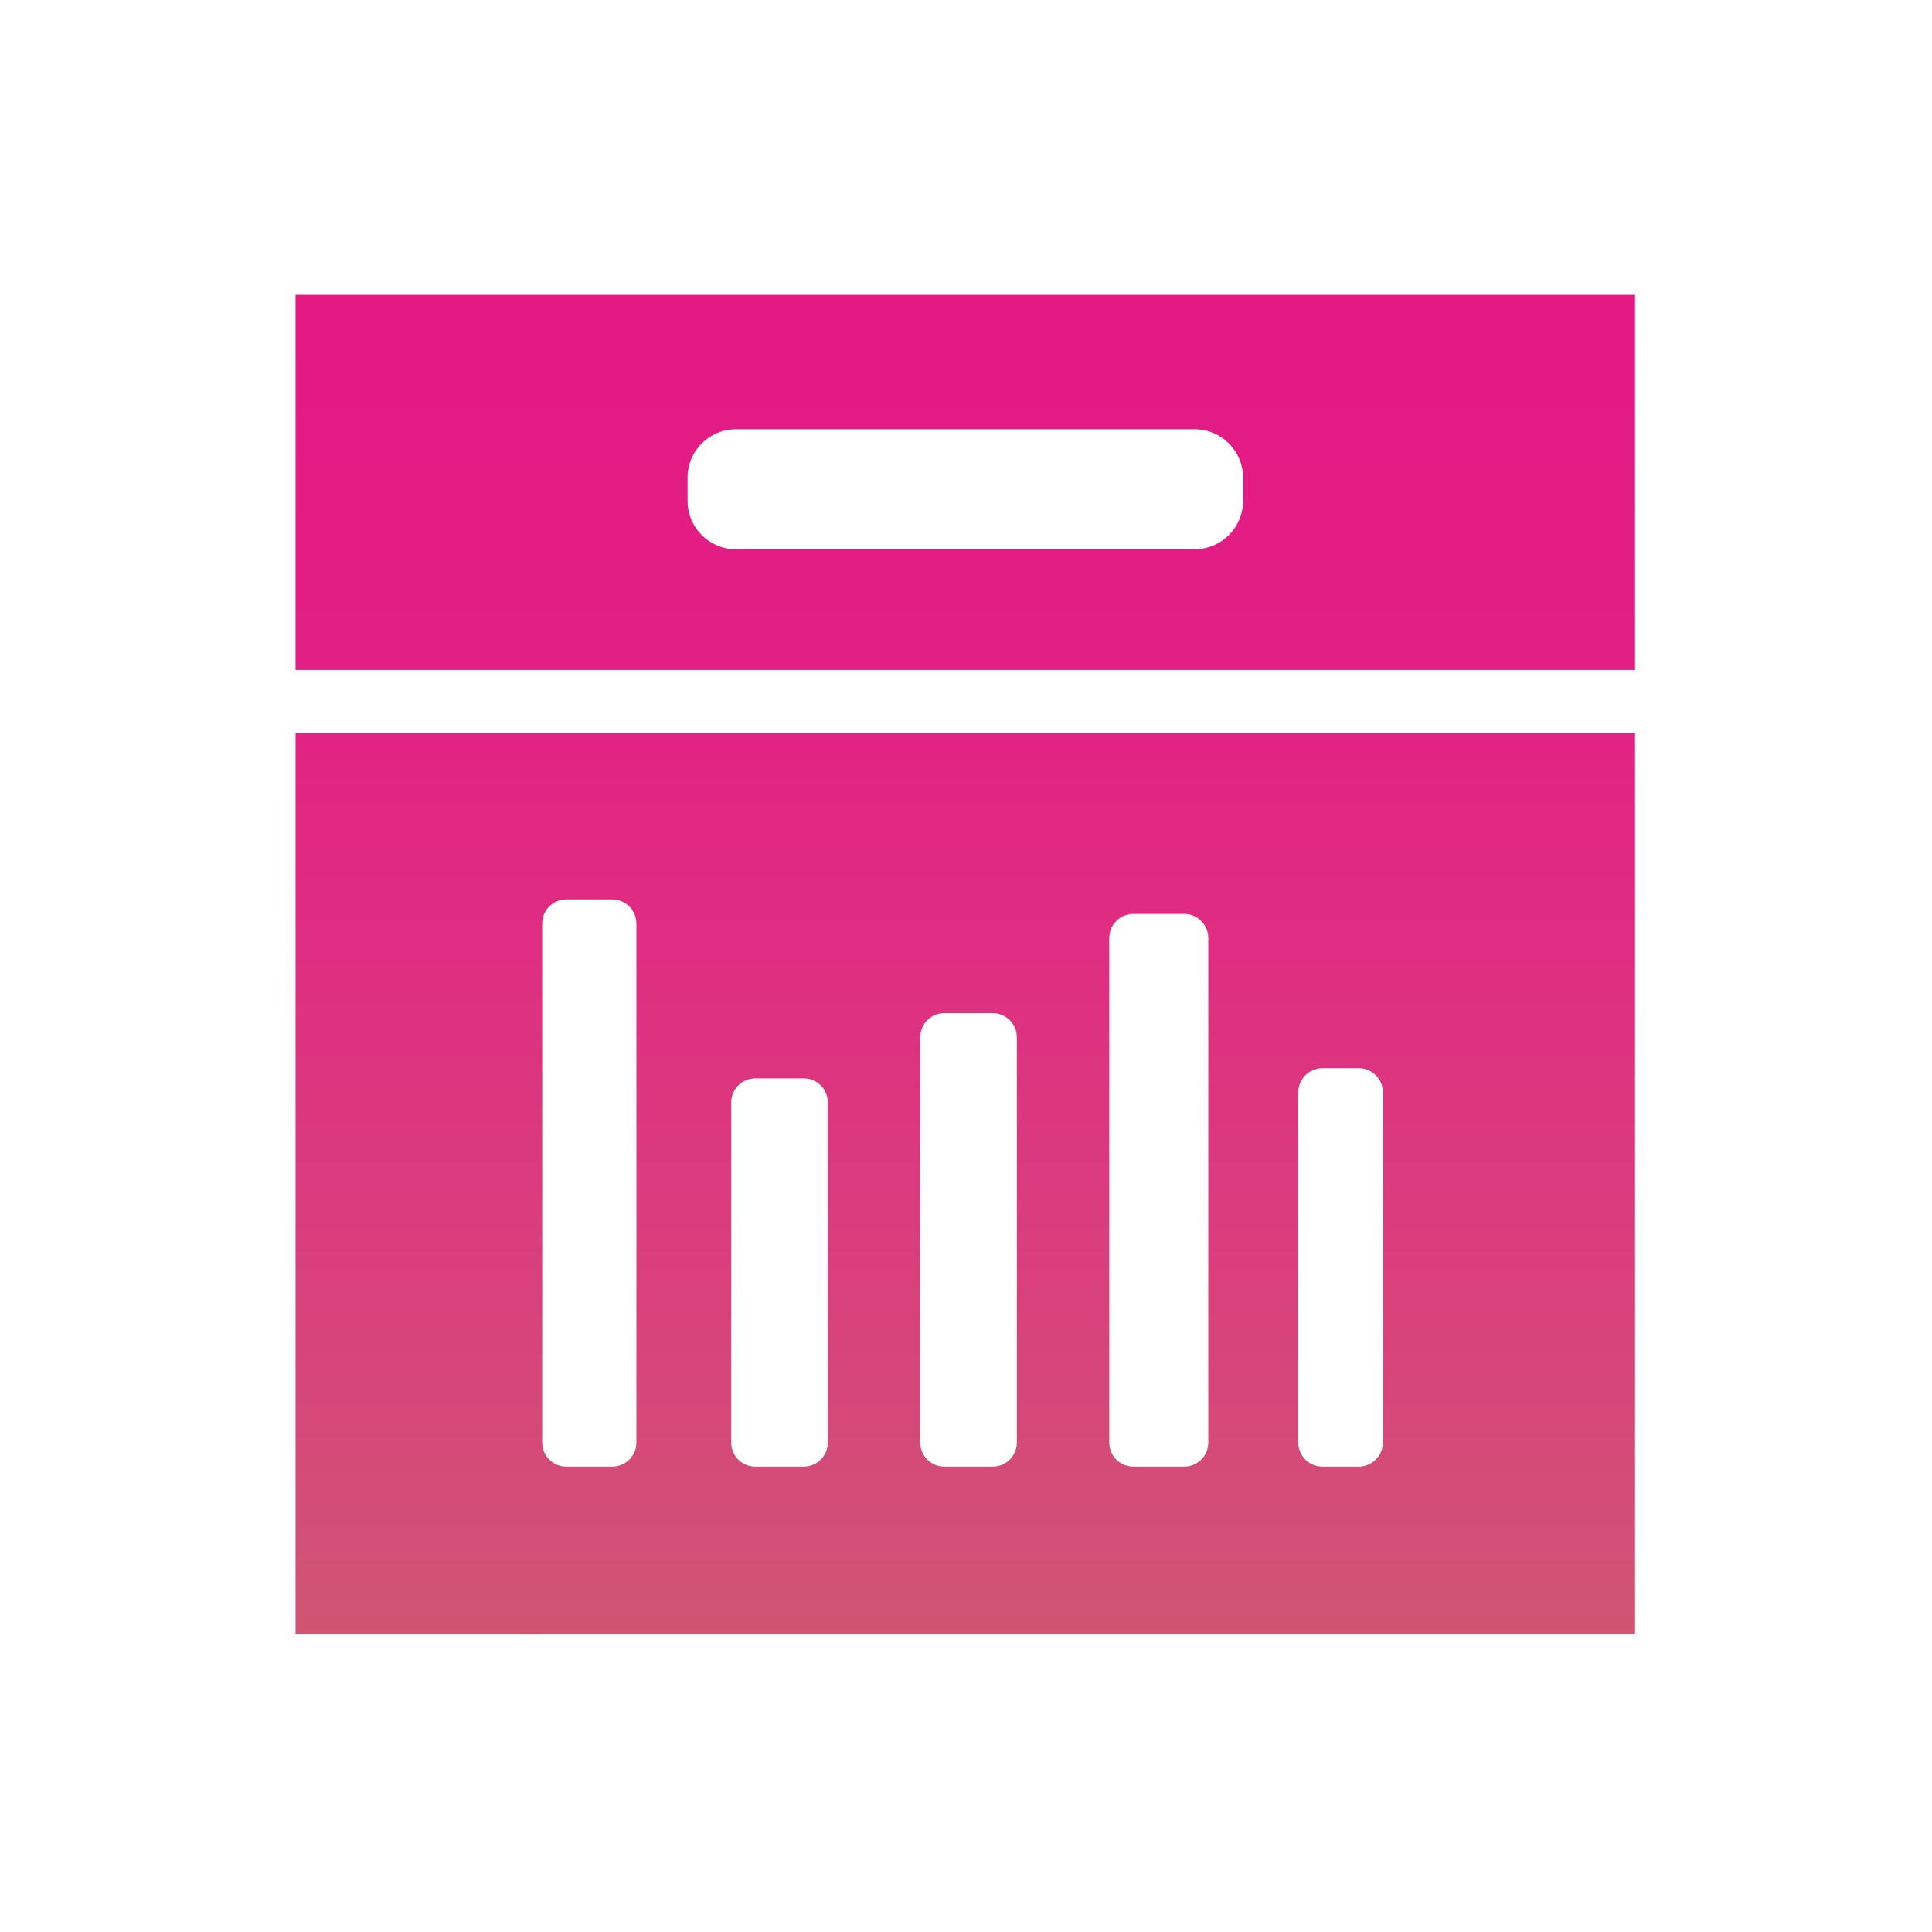
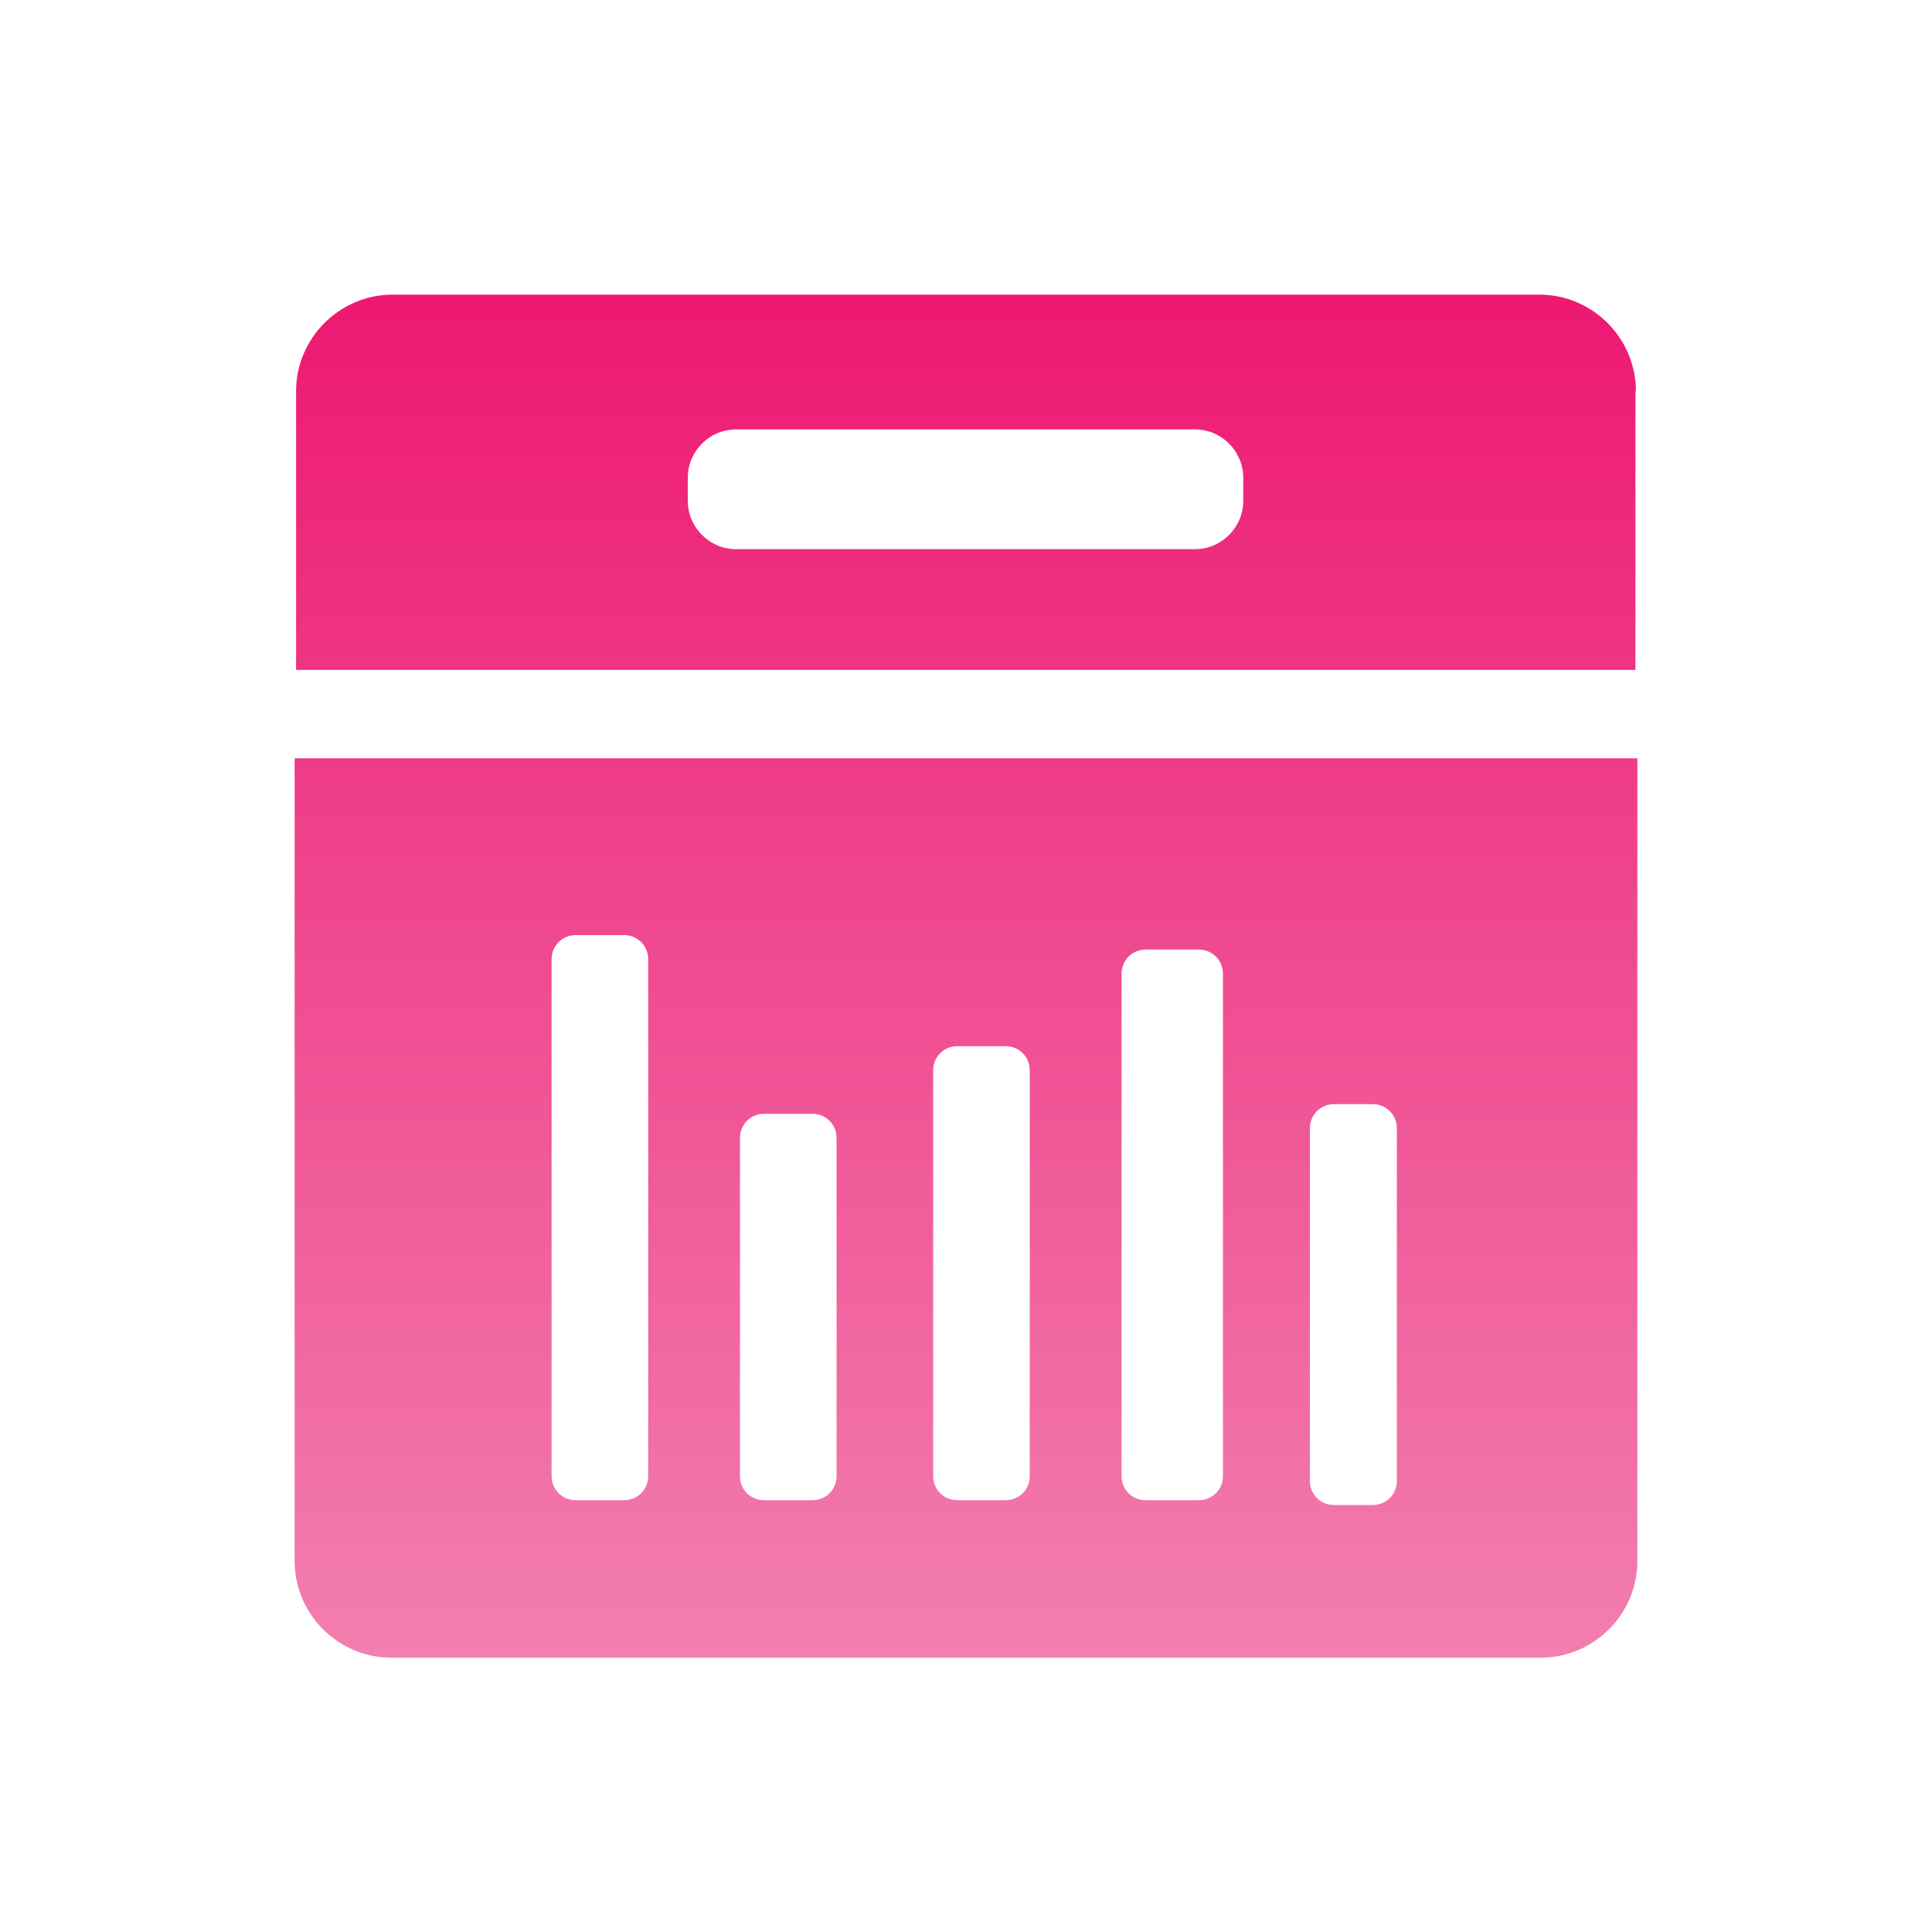
- <svg xmlns="http://www.w3.org/2000/svg" version="1.1" id="Layer_1" x="0px" y="0px" width="400px" height="400px" viewBox="0 0 400 400" enable-background="new 0 0 400 400" xml:space="preserve">
-   <linearGradient id="SVGID_1_" gradientUnits="userSpaceOnUse" x1="199.857" y1="409" x2="199.857" y2="68.822">
-     <stop offset="0" style="stop-color:#C46864" />
-     <stop offset="0.108" style="stop-color:#CA5E6C" />
-     <stop offset="0.281" style="stop-color:#D34E76" />
-     <stop offset="0.456" style="stop-color:#DA3D7D" />
-     <stop offset="0.633" style="stop-color:#DF2D81" />
-     <stop offset="0.813" style="stop-color:#E21F84" />
-     <stop offset="1" style="stop-color:#E41984" />
+ <svg xmlns="http://www.w3.org/2000/svg" viewBox="0 0 400 400" enable-background="new 0 0 400 400">
+   <linearGradient id="a" gradientUnits="userSpaceOnUse" x1="200" y1="342.847" x2="200" y2="60.537">
+     <stop offset="0" stop-color="#F27FAF" />
+     <stop offset="1" stop-color="#ED1872" />
  </linearGradient>
-   <path fill="url(#SVGID_1_)" d="M288.959,61.044h-3.746H114.5h-3.745H61.19v49.565V116v22.711h277.333V116v-5.391V61.044H288.959z   M257.357,103.711c0,5.522-4.478,10-10,10h-95c-5.523,0-10-4.478-10-10v-4.834c0-5.522,4.477-10,10-10h95c5.522,0,10,4.478,10,10  V103.711z" />
-   <linearGradient id="SVGID_2_" gradientUnits="userSpaceOnUse" x1="199.857" y1="409" x2="199.857" y2="68.823">
-     <stop offset="0" style="stop-color:#C46864" />
-     <stop offset="0.108" style="stop-color:#CA5E6C" />
-     <stop offset="0.281" style="stop-color:#D34E76" />
-     <stop offset="0.456" style="stop-color:#DA3D7D" />
-     <stop offset="0.633" style="stop-color:#DF2D81" />
-     <stop offset="0.813" style="stop-color:#E21F84" />
-     <stop offset="1" style="stop-color:#E41984" />
+   <path fill="url(#a)" d="M338.7 81c0-11-9-20-20-20h-237.4c-11 0-20 9-20 20v57.7h277.3v-57.7zm-81.3 22.7c0 5.5-4.5 10-10 10h-95c-5.5 0-10-4.5-10-10v-4.8c0-5.5 4.5-10 10-10h95c5.5 0 10 4.5 10 10v4.8z" />
+   <linearGradient id="b" gradientUnits="userSpaceOnUse" x1="200" y1="342.847" x2="200" y2="60.537">
+     <stop offset="0" stop-color="#F27FAF" />
+     <stop offset="1" stop-color="#ED1872" />
  </linearGradient>
-   <path fill="url(#SVGID_2_)" d="M61.19,151.711v131.711v5.392v49.564h48.31v-0.032c0.418,0.011,0.834,0.032,1.255,0.032H288h0.959  h49.564v-49.564v-5.392V151.711H61.19z M131.756,298.655c0,2.762-2.238,5-5,5h-9.5c-2.762,0-5-2.238-5-5V191.211  c0-2.762,2.238-5,5-5h9.5c2.762,0,5,2.238,5,5V298.655z M171.392,298.655c0,2.762-2.238,5-5,5h-10c-2.762,0-5-2.238-5-5v-70.389  c0-2.762,2.238-5,5-5h10c2.762,0,5,2.238,5,5V298.655z M210.528,298.655c0,2.762-2.238,5-5,5h-10c-2.762,0-5-2.238-5-5v-83.889  c0-2.762,2.238-5,5-5h10c2.762,0,5,2.238,5,5V298.655z M250.164,298.655c0,2.762-2.238,5-5,5h-10.5c-2.762,0-5-2.238-5-5V194.211  c0-2.762,2.238-5,5-5h10.5c2.762,0,5,2.238,5,5V298.655z M286.301,298.655c0,2.762-2.238,5-5,5h-7.5c-2.762,0-5-2.238-5-5v-72.5  c0-2.762,2.238-5,5-5h7.5c2.762,0,5,2.238,5,5V298.655z" />
+   <path fill="url(#b)" d="M61 157v166.2c0 11 9 20 20 20h238c11 0 20-9 20-20v-166.2h-278zm73.2 148.6c0 2.8-2.2 5-5 5h-10c-2.8 0-5-2.2-5-5v-107c0-2.8 2.2-5 5-5h10c2.8 0 5 2.2 5 5v107zm39 0c0 2.8-2.2 5-5 5h-10c-2.8 0-5-2.2-5-5v-70c0-2.8 2.2-5 5-5h10c2.8 0 5 2.2 5 5v70zm40 0c0 2.8-2.2 5-5 5h-10c-2.8 0-5-2.2-5-5v-84c0-2.8 2.2-5 5-5h10c2.8 0 5 2.2 5 5v84zm40 0c0 2.8-2.2 5-5 5h-11c-2.8 0-5-2.2-5-5v-104c0-2.8 2.2-5 5-5h11c2.8 0 5 2.2 5 5v104zm36 1c0 2.8-2.2 5-5 5h-8c-2.8 0-5-2.2-5-5v-73c0-2.8 2.2-5 5-5h8c2.8 0 5 2.2 5 5v73z" />
</svg>
